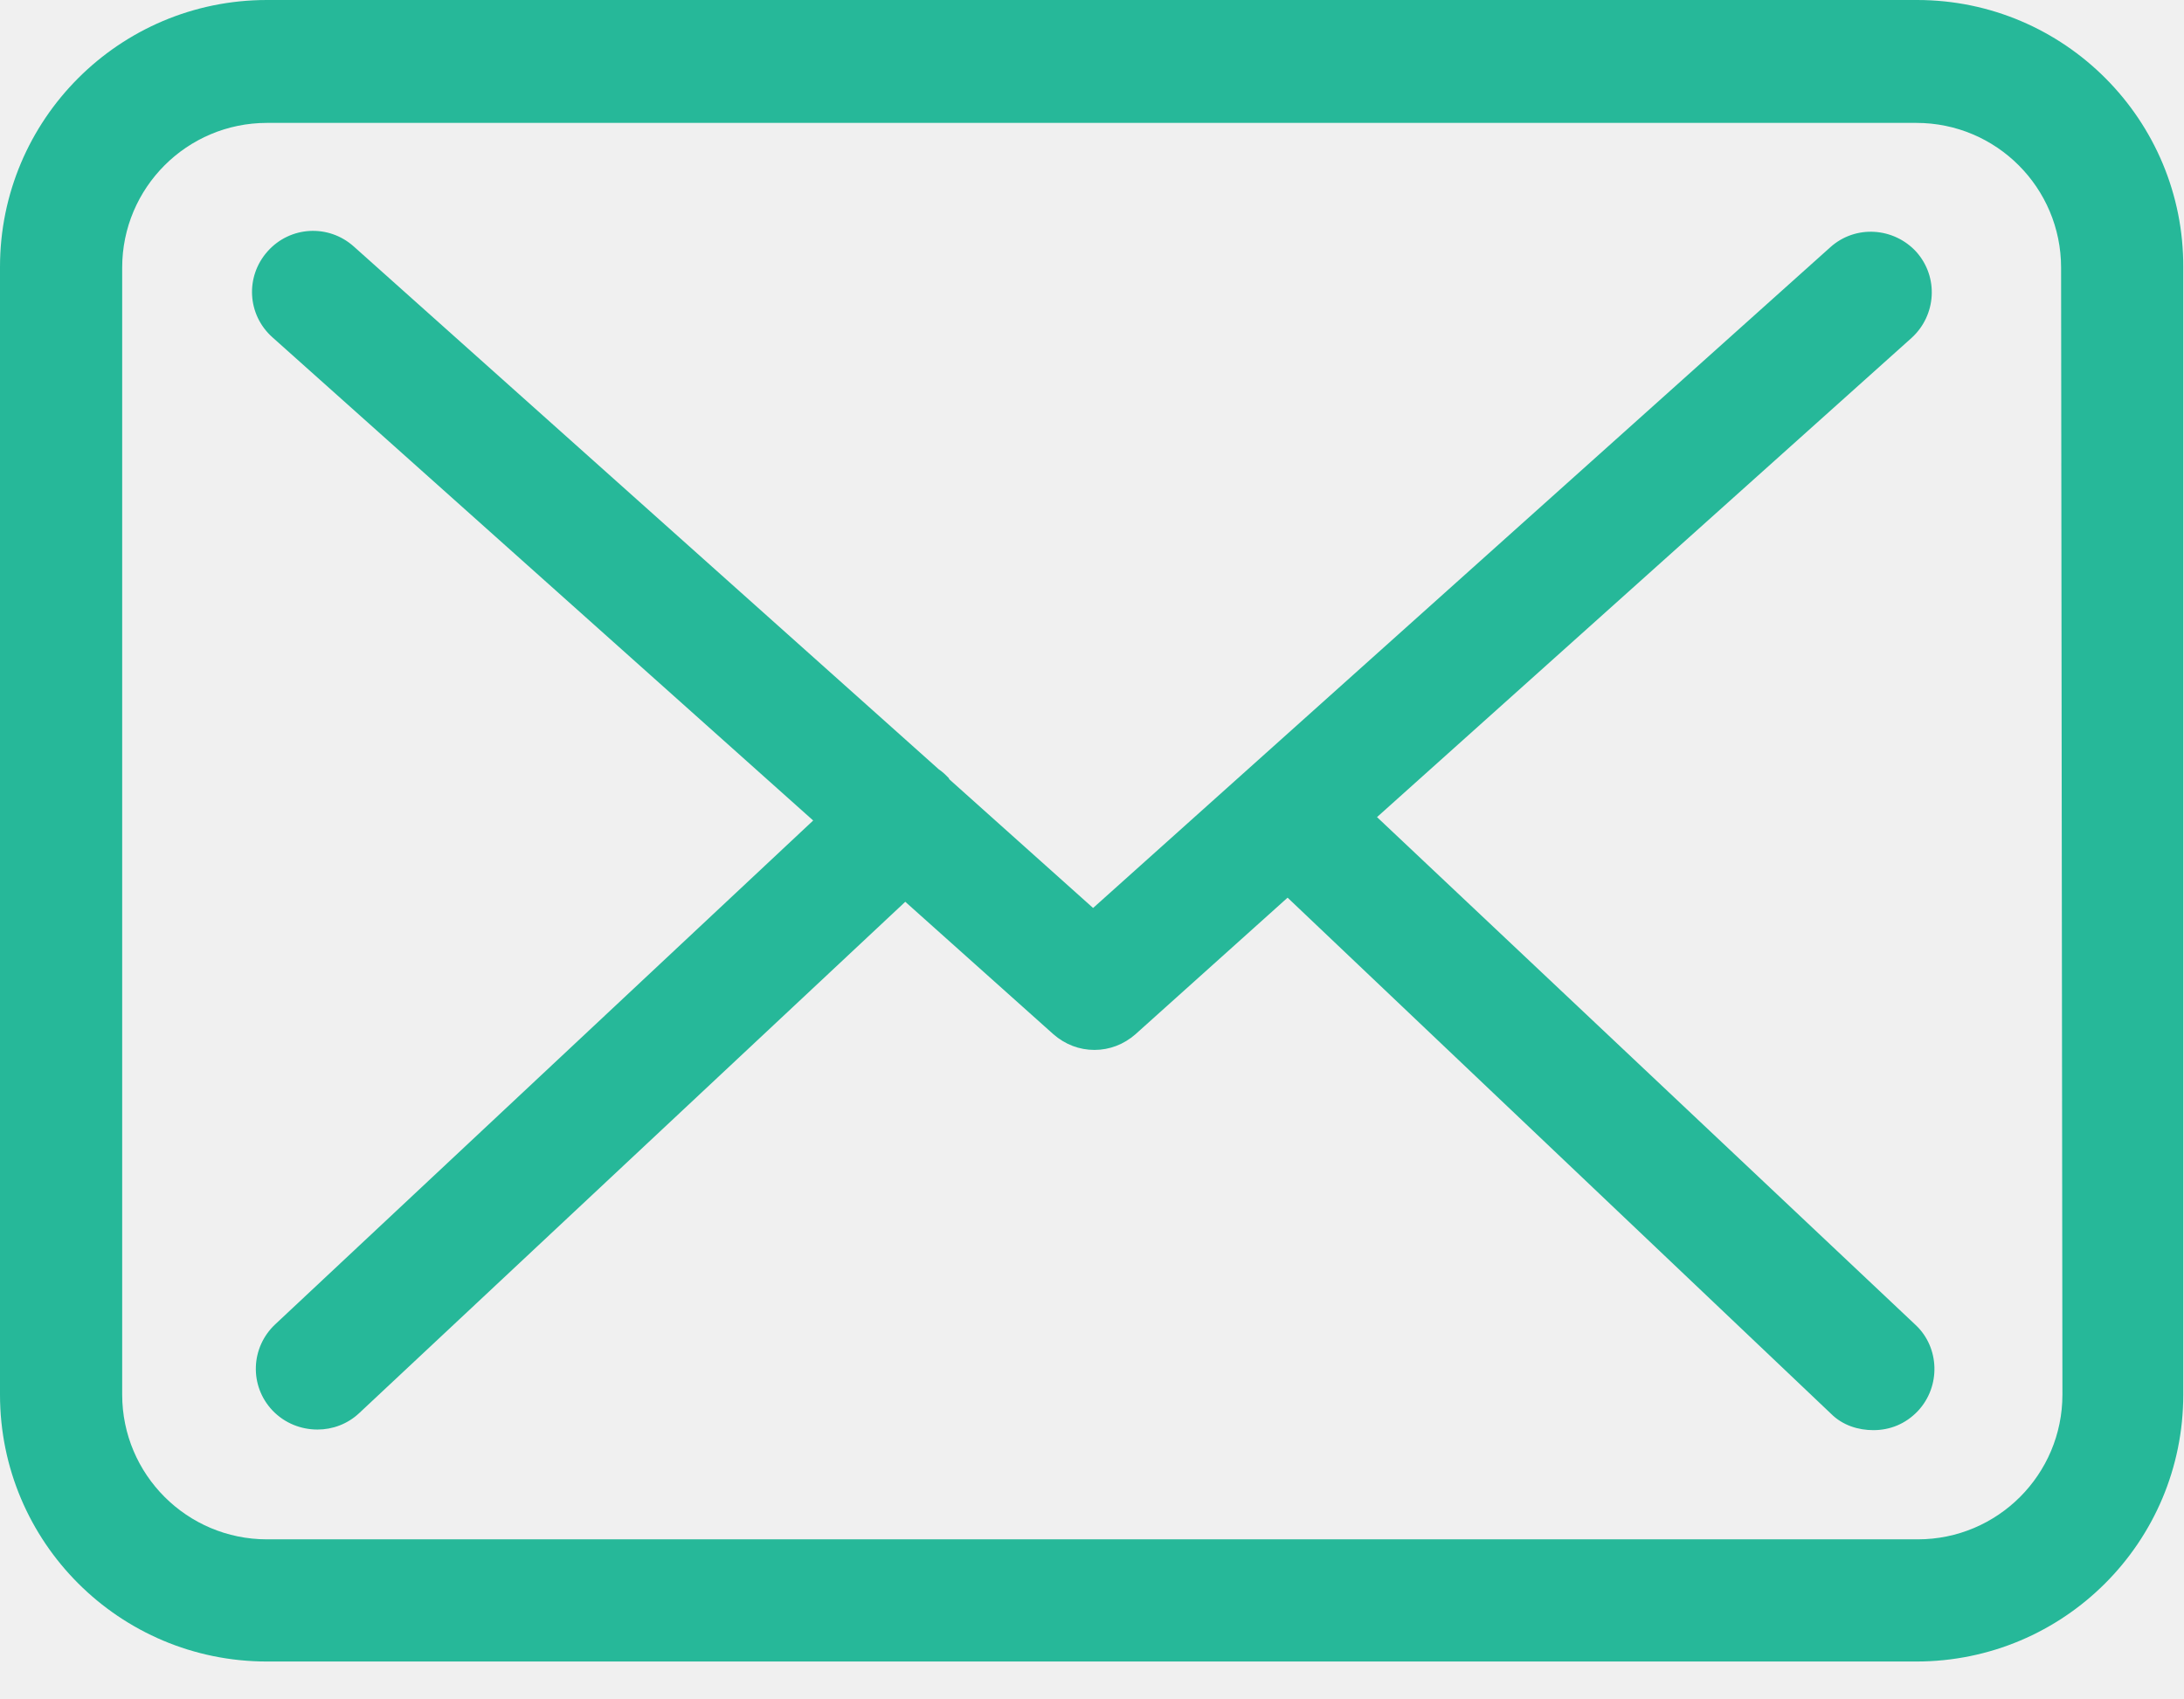
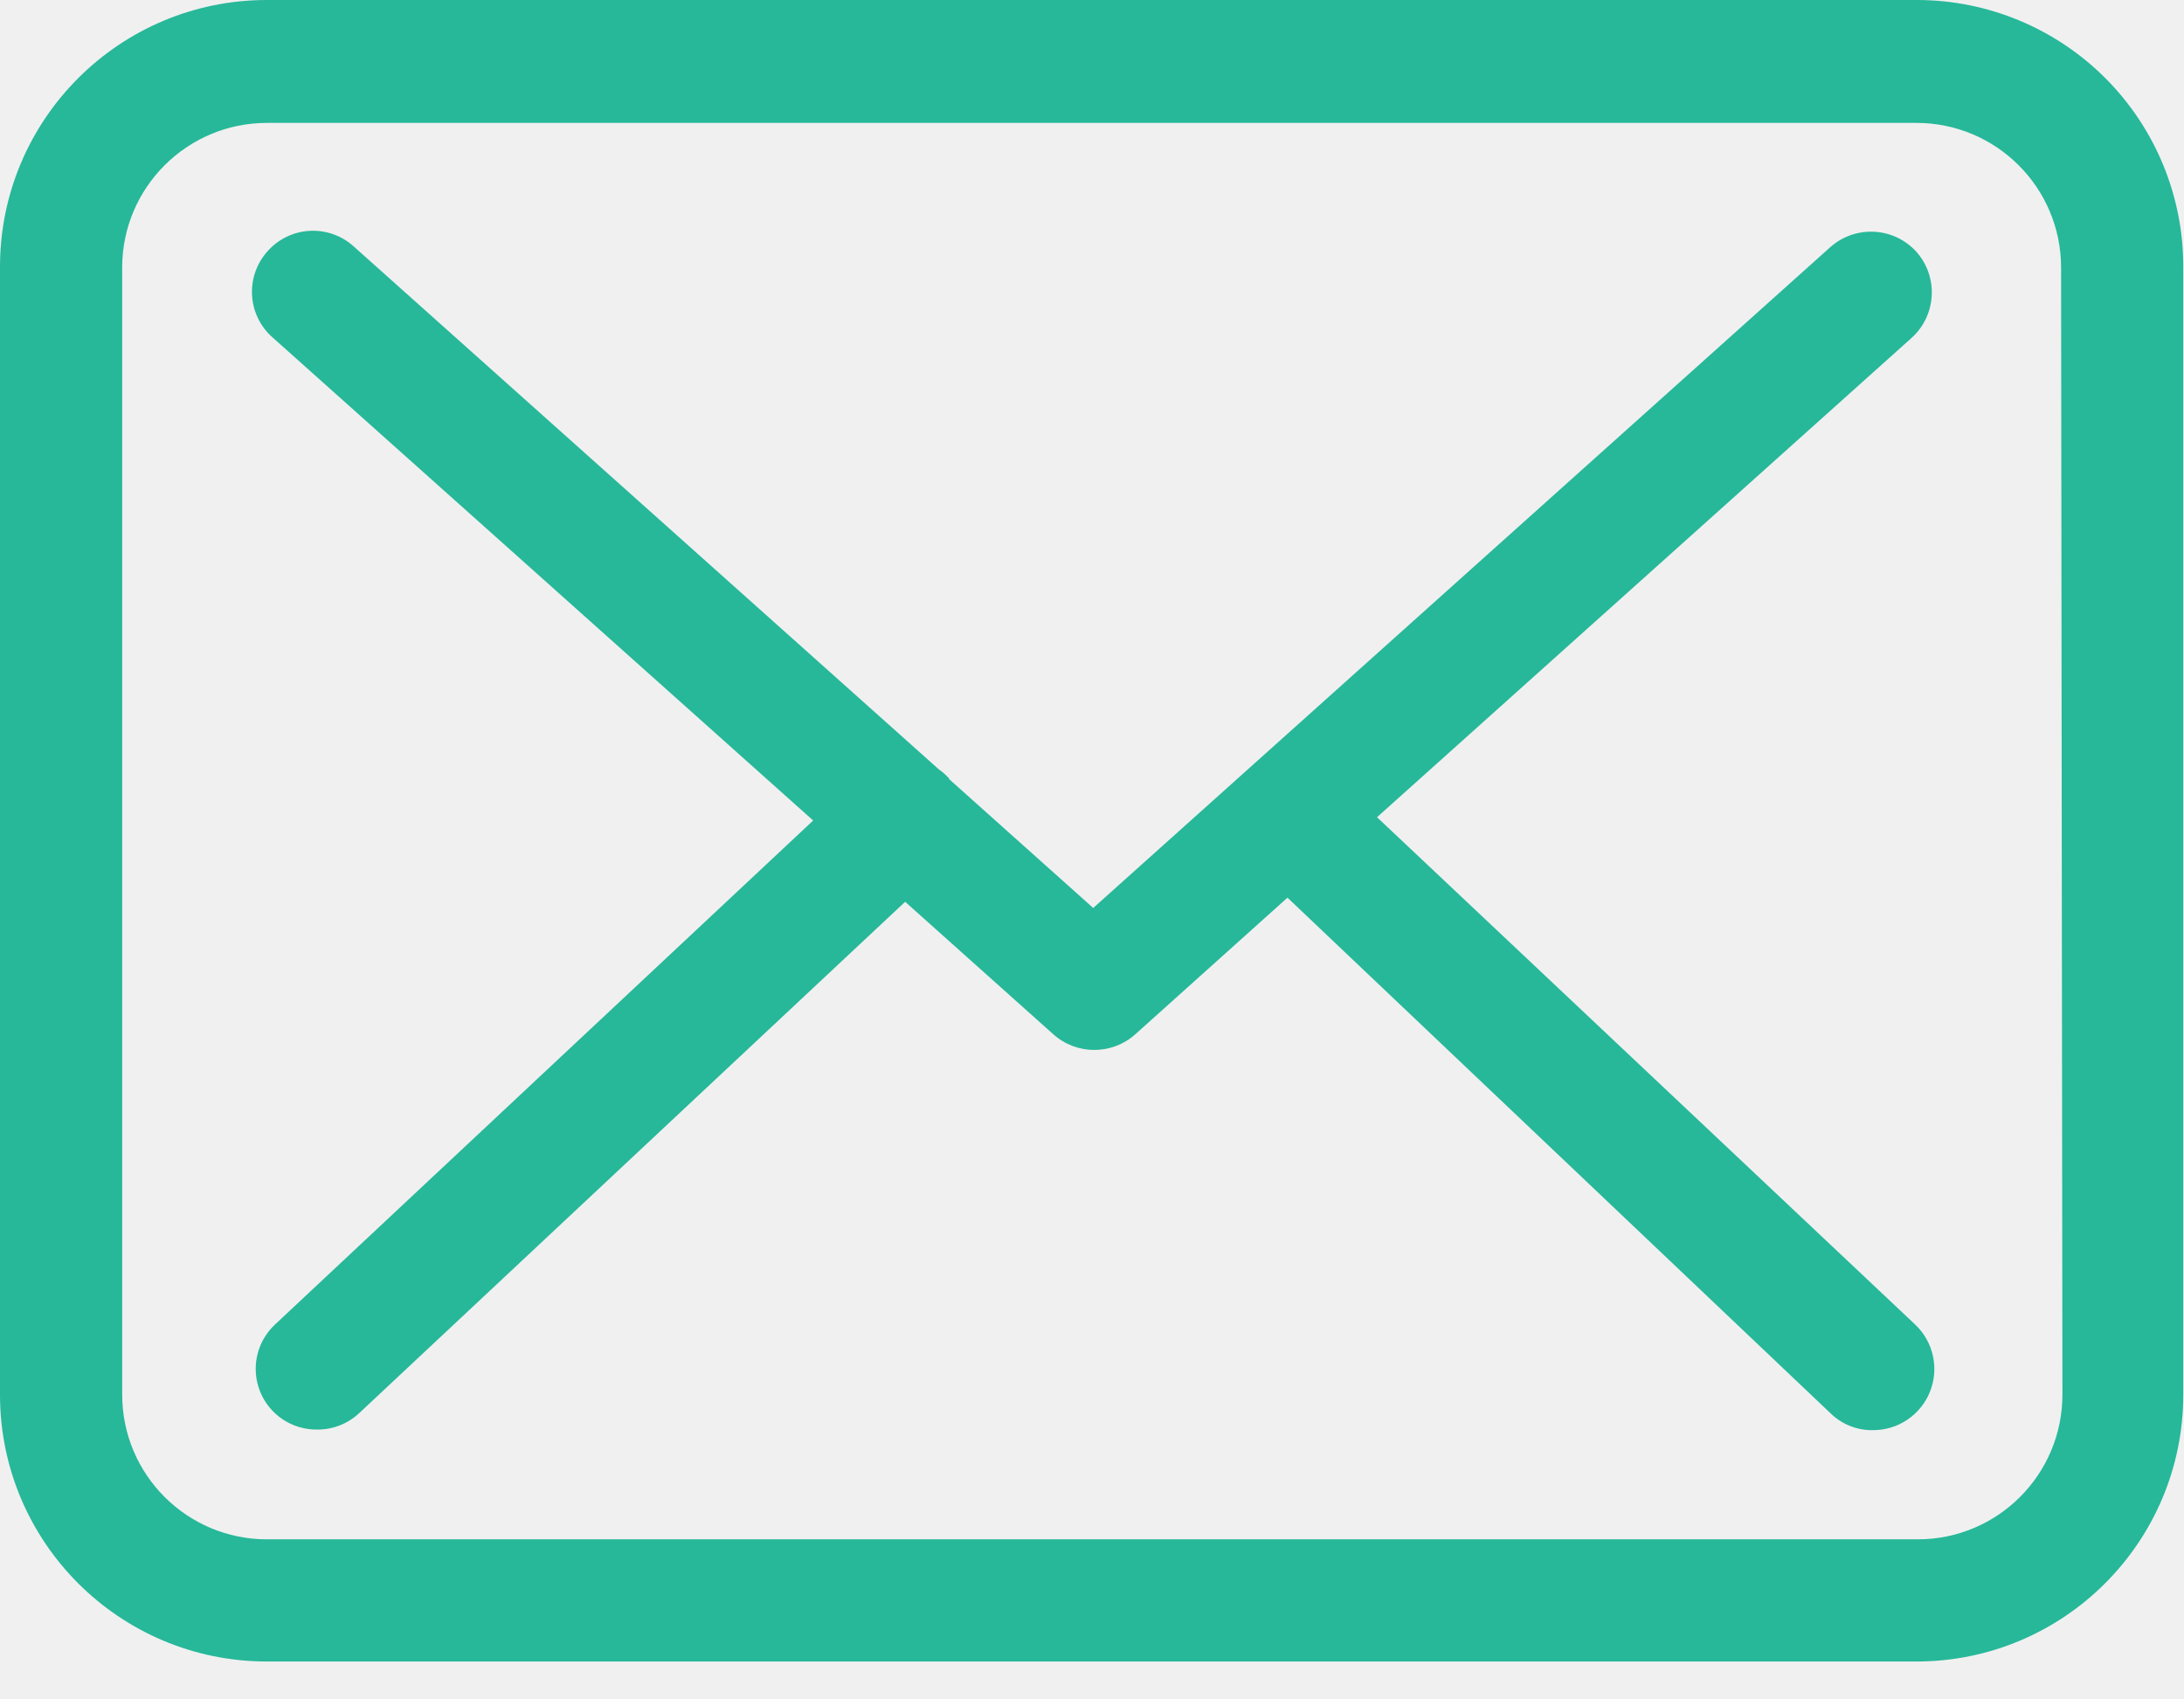
- <svg xmlns="http://www.w3.org/2000/svg" width="18" height="14" viewBox="0 0 18 14" fill="none">
-   <g clip-path="url(#clip0)">
-     <path d="M15.8 0H2.2C0.985 0 0 0.985 0 2.2V11.495C0 12.711 0.985 13.695 2.2 13.695H15.794C17.01 13.695 17.994 12.711 17.994 11.495V2.206C18 0.99 17.015 0 15.8 0ZM16.998 11.495C16.998 12.154 16.464 12.688 15.806 12.688H2.2C1.542 12.688 1.007 12.154 1.007 11.495V2.206C1.007 1.547 1.542 1.013 2.2 1.013H15.794C16.453 1.013 16.987 1.547 16.987 2.206L16.998 11.495Z" fill="#26B899" />
-     <path d="M11.349 6.735L15.755 2.785C15.958 2.6 15.98 2.285 15.794 2.076C15.609 1.874 15.294 1.851 15.086 2.037L9.009 7.484L7.827 6.426C7.821 6.42 7.821 6.42 7.821 6.415C7.793 6.386 7.771 6.364 7.737 6.341L2.915 2.031C2.707 1.846 2.392 1.863 2.206 2.071C2.02 2.279 2.037 2.594 2.245 2.78L6.702 6.763L2.268 10.916C2.065 11.107 2.054 11.422 2.245 11.625C2.347 11.732 2.482 11.783 2.617 11.783C2.74 11.783 2.864 11.738 2.96 11.648L7.461 7.433L8.682 8.525C8.778 8.609 8.896 8.654 9.02 8.654C9.144 8.654 9.262 8.609 9.358 8.525L10.612 7.399L15.091 11.653C15.187 11.749 15.316 11.788 15.44 11.788C15.575 11.788 15.704 11.738 15.806 11.631C15.997 11.428 15.986 11.107 15.789 10.922L11.349 6.735Z" fill="#26B899" />
+ <svg xmlns="http://www.w3.org/2000/svg" width="18" height="14" fill="none">
+   <g clip-path="url(#clip0)" fill="#26B899">
+     <path d="M15.8 0H2.2A2.2 2.2 0 000 2.2v9.295a2.2 2.2 0 002.2 2.2h13.594a2.2 2.2 0 002.2-2.2v-9.29A2.196 2.196 0 0015.8 0zm1.198 11.495c0 .659-.534 1.193-1.192 1.193H2.2a1.193 1.193 0 01-1.193-1.193v-9.29c0-.658.535-1.192 1.193-1.192h13.594c.659 0 1.193.534 1.193 1.193l.011 9.29z" />
+     <path d="M11.35 6.735l4.405-3.95a.505.505 0 00.04-.709.505.505 0 00-.71-.039L9.01 7.484 7.827 6.426c-.006-.006-.006-.006-.006-.011a.495.495 0 00-.084-.074l-4.822-4.31a.5.5 0 00-.71.04.5.5 0 00.04.709l4.457 3.983-4.434 4.153a.5.5 0 00.349.867.5.5 0 00.343-.135l4.5-4.215 1.221 1.092a.507.507 0 00.676 0l1.254-1.126 4.48 4.254a.488.488 0 00.348.135.504.504 0 00.349-.867l-4.44-4.186z" />
  </g>
  <defs>
    <clipPath id="clip0">
-       <rect width="18" height="13.695" fill="white" />
+       <path fill="#fff" d="M0 0h18v13.695H0z" />
    </clipPath>
  </defs>
</svg>
